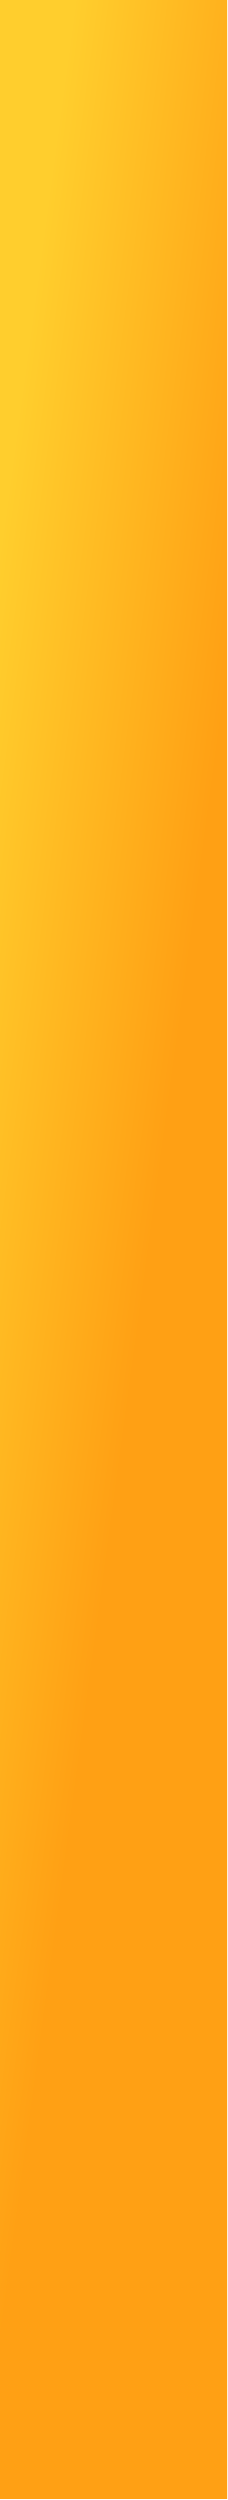
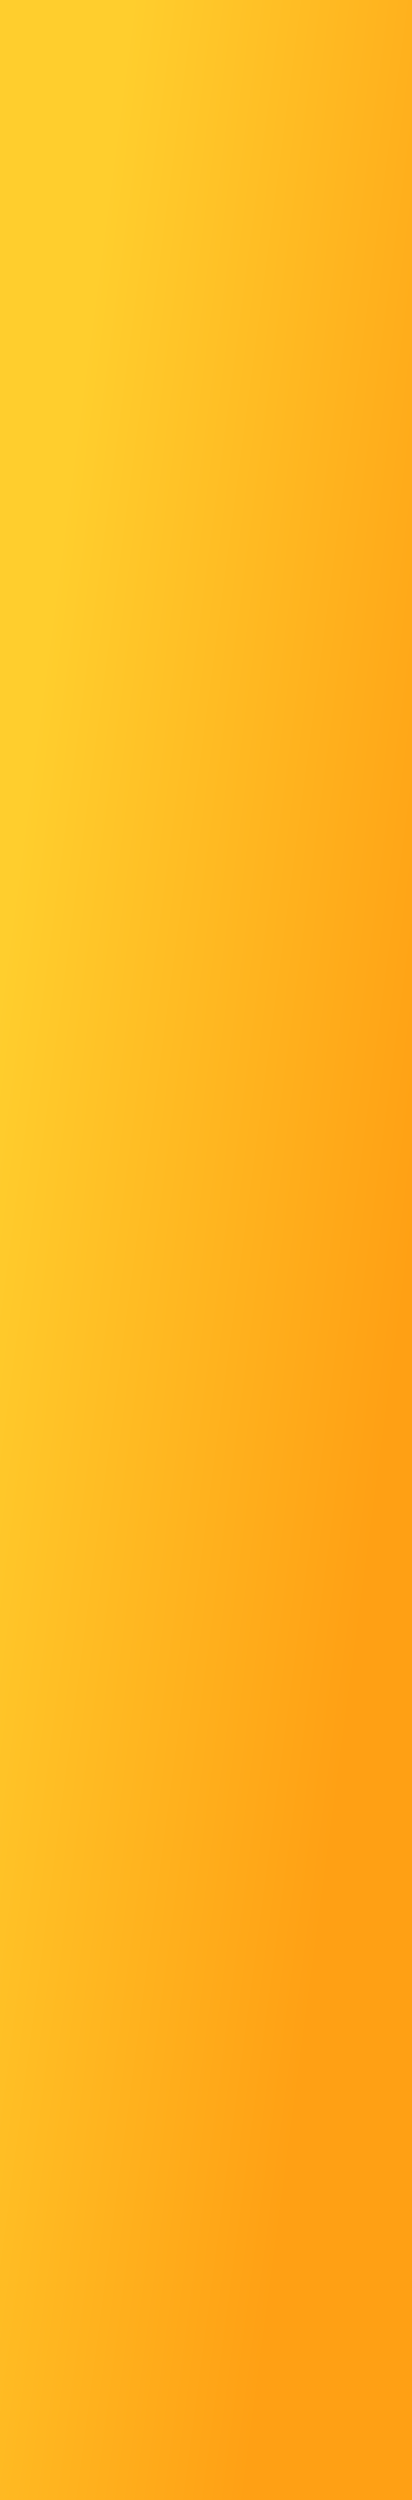
- <svg xmlns="http://www.w3.org/2000/svg" width="412px" height="4534px" viewBox="0 0 412 4534" version="1.1">
+ <svg xmlns="http://www.w3.org/2000/svg" width="412px" height="2500px" viewBox="0 0 412 2500" version="1.1">
  <defs>
    <linearGradient x1="26.303%" y1="4.593%" x2="59.375%" y2="54.469%" id="linearGradient-1">
      <stop stop-color="#FFCE2D" offset="0%" />
      <stop stop-color="#FFA014" offset="100%" />
    </linearGradient>
  </defs>
  <g id="Page-2" stroke="none" stroke-width="1" fill="none" fill-rule="evenodd">
    <g id="Pixel-2" fill="url(#linearGradient-1)">
      <rect id="Rectangle" x="0" y="0" width="412" height="4534" />
    </g>
  </g>
</svg>
